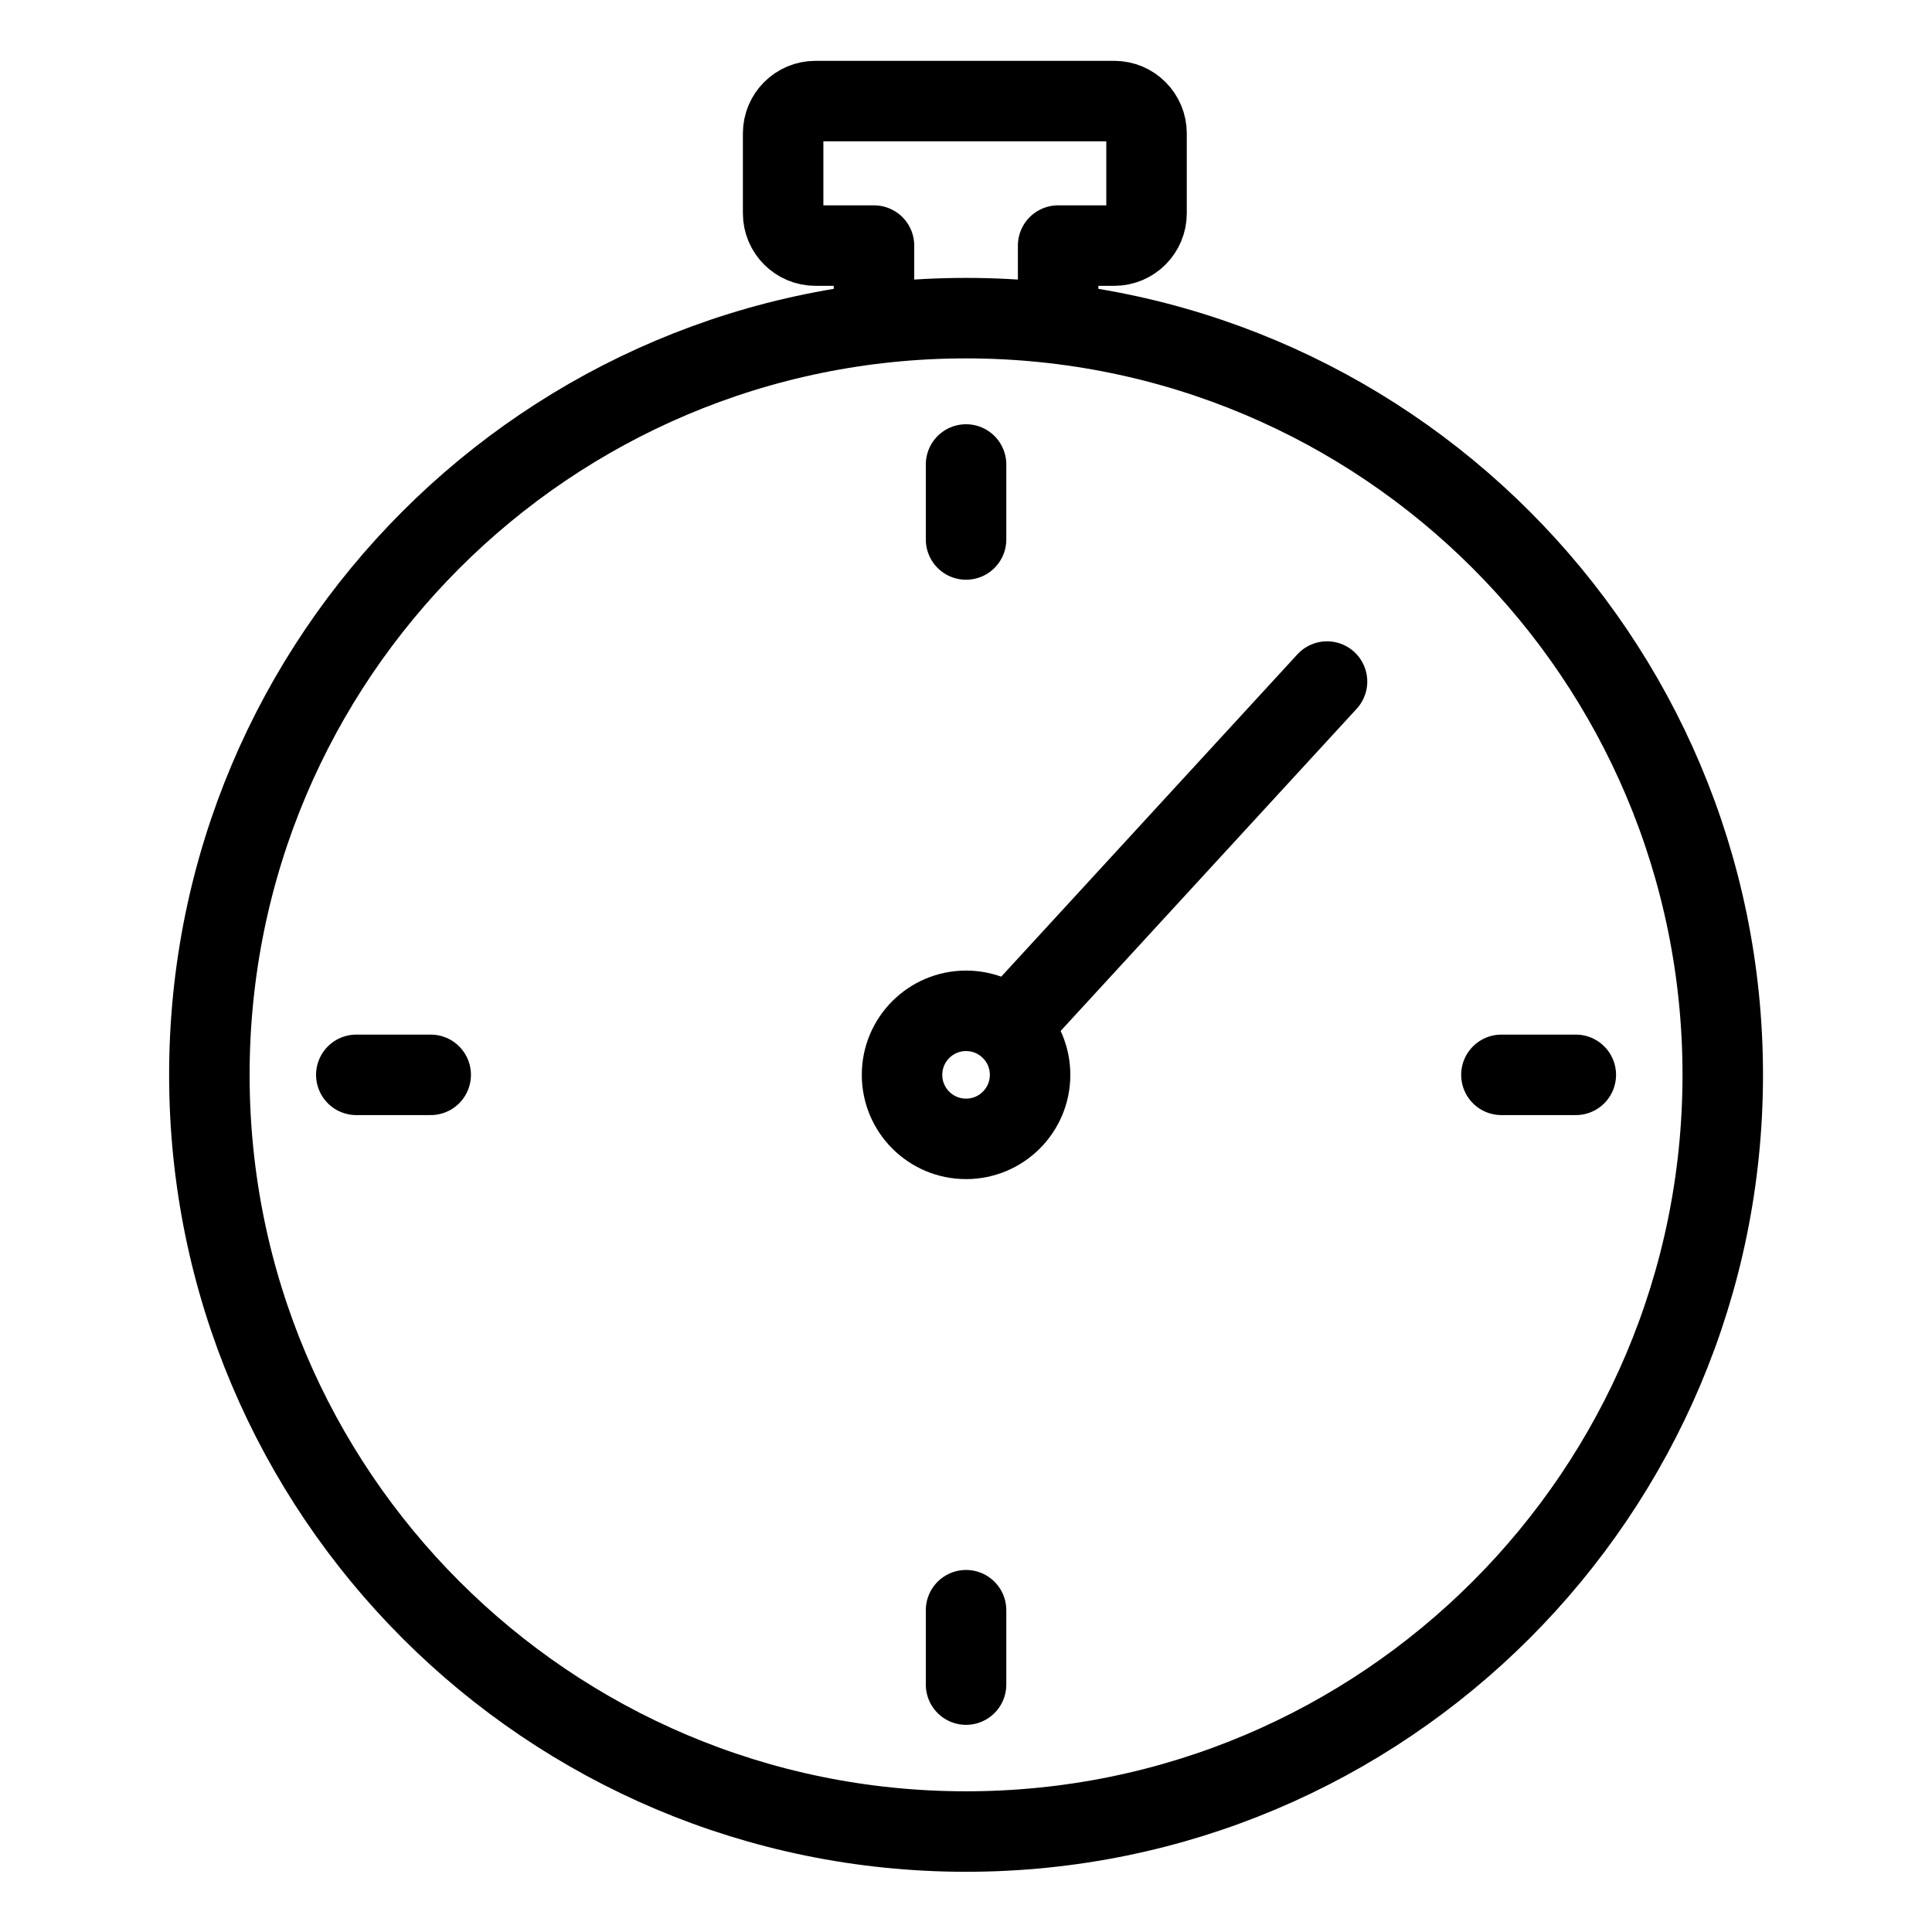
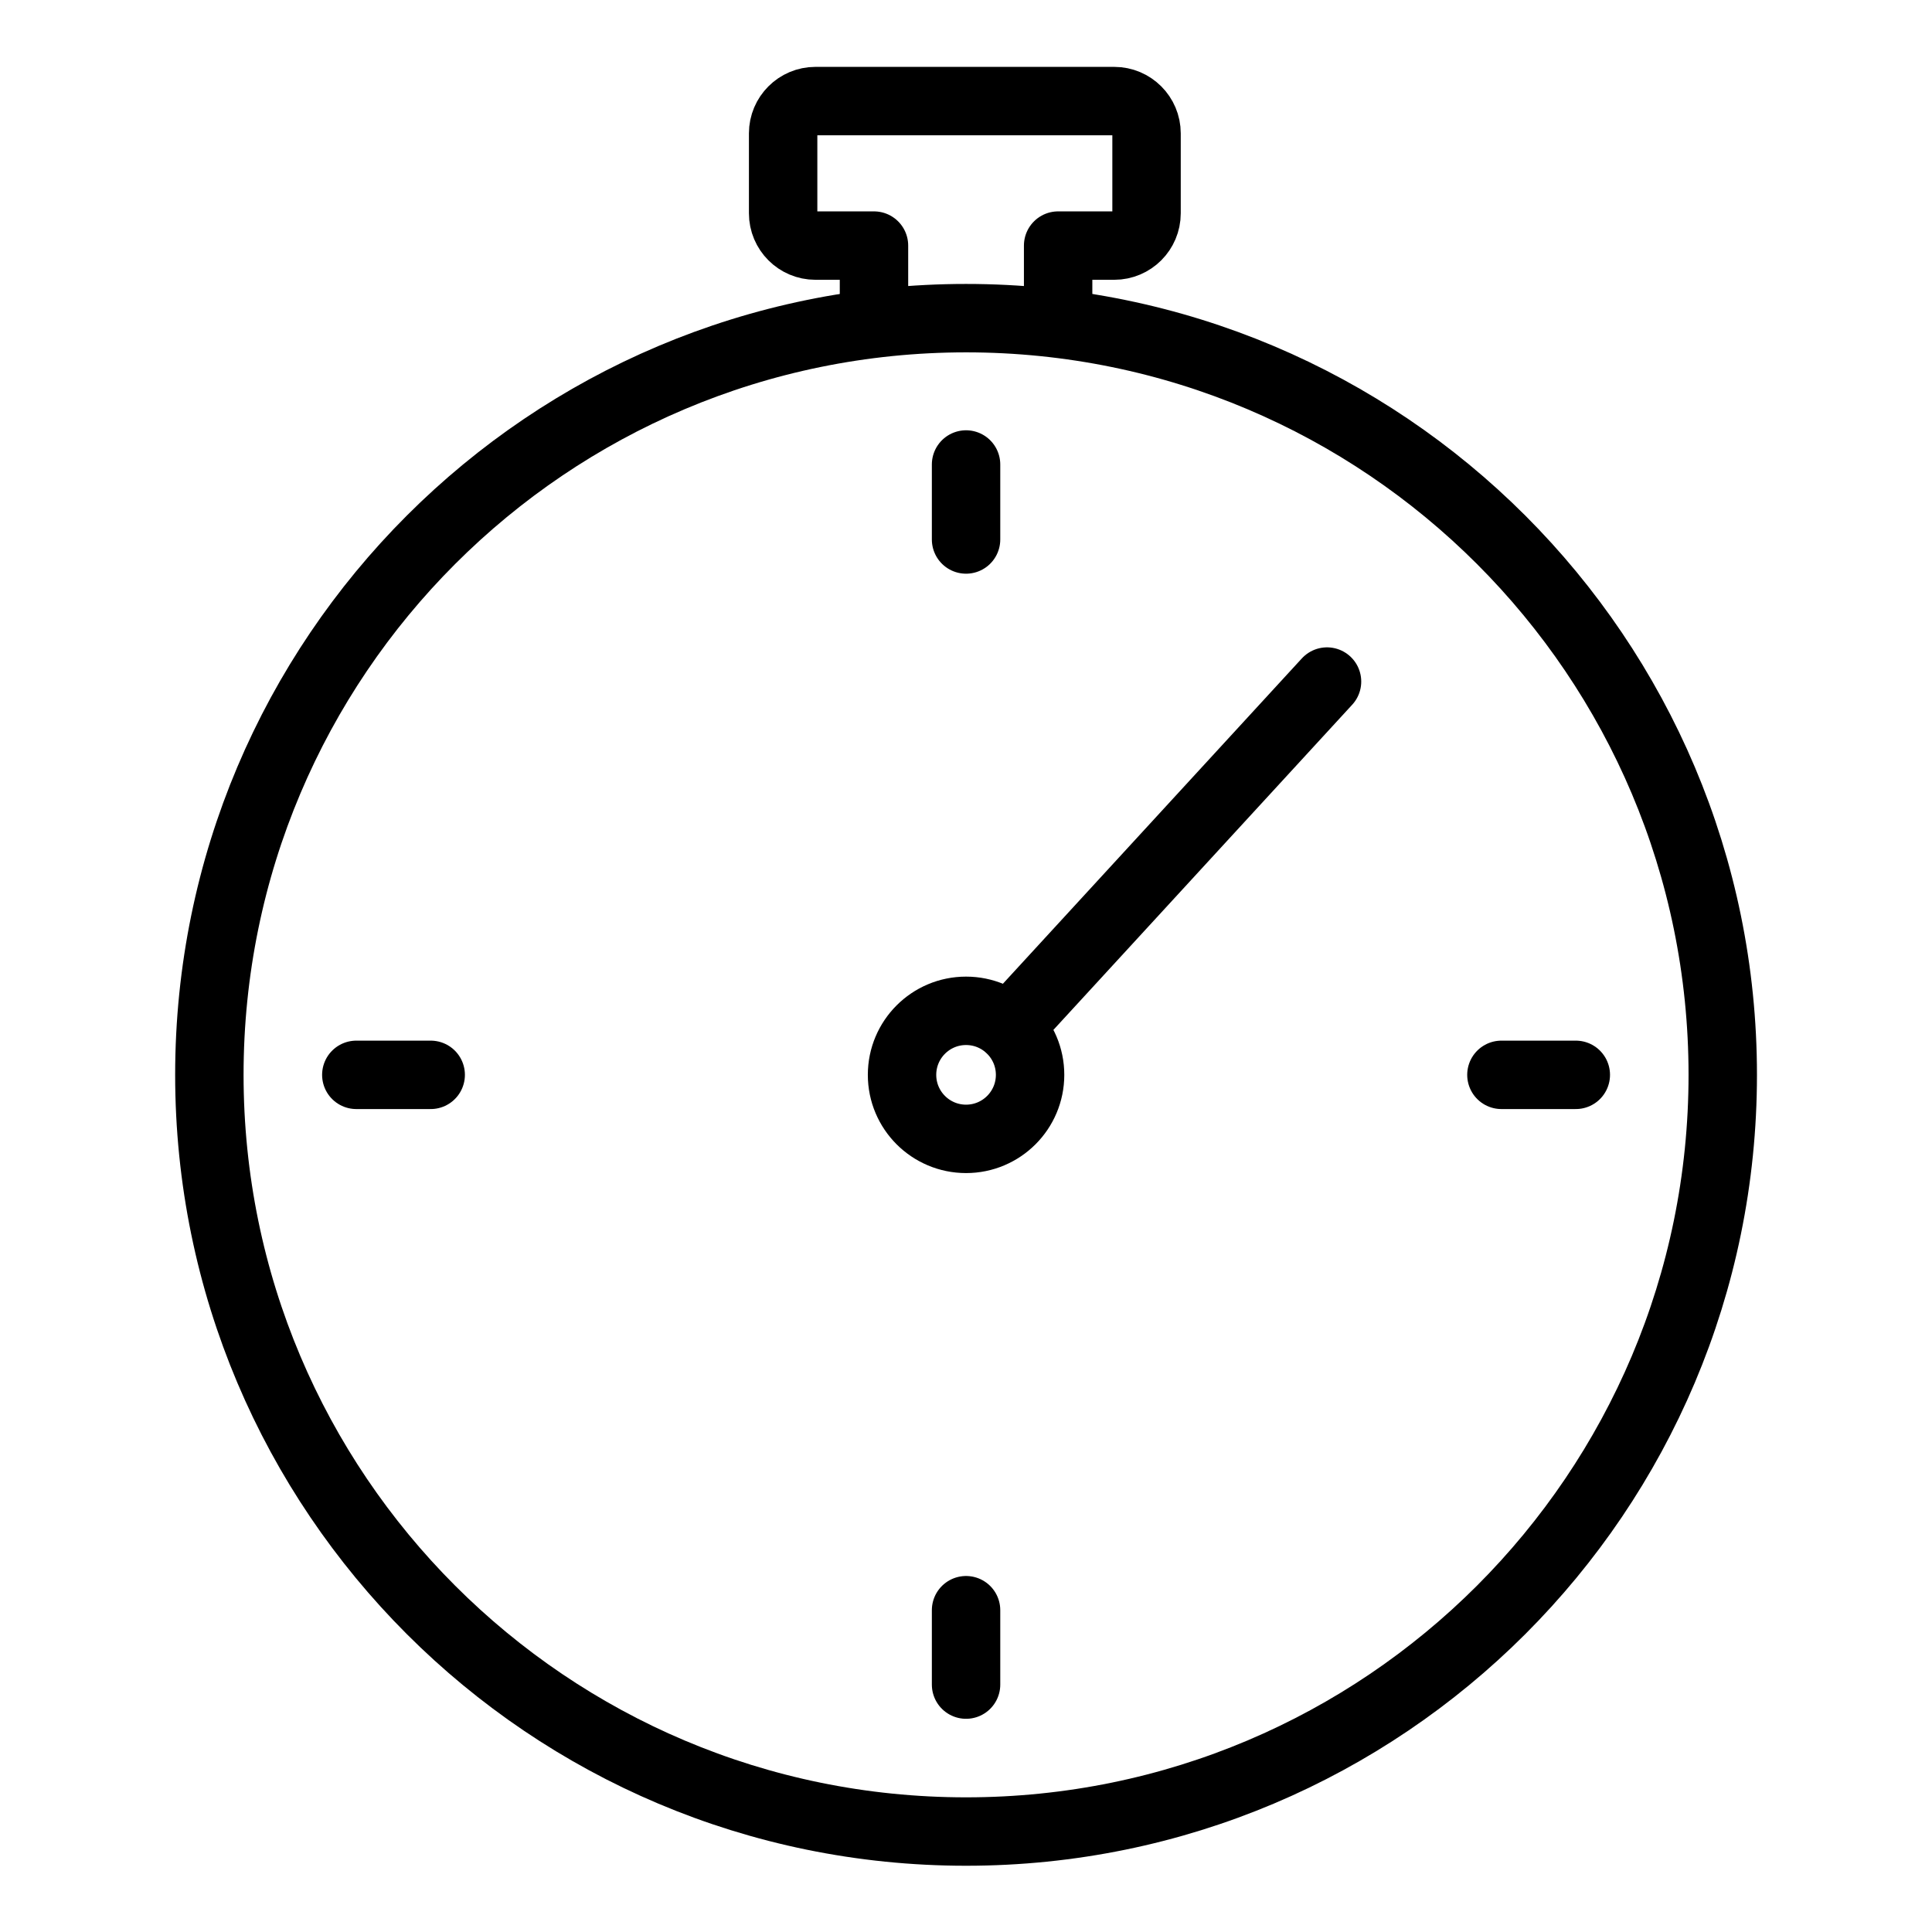
<svg xmlns="http://www.w3.org/2000/svg" viewBox="0 0 960 960" width="960" height="960">
-   <g transform="translate(-295.6 -267.6) scale(3.0298)" fill="none" stroke="#000" stroke-linecap="round" stroke-linejoin="round" stroke-width="13.20">
+   <g transform="translate(-295.6 -267.6) scale(3.0298)" fill="none" stroke="#000" stroke-linecap="round" stroke-linejoin="round" stroke-width="11.22">
    <circle cx="256.0" cy="264.6" r="124.1" />
    <path d="M240.9 141.3 V 128.6 H 231.3 A 5.3 5.3 0 0 1 226.0 123.3 V 110.2 A 5.3 5.3 0 0 1 231.3 104.9 H 280.3 A 5.3 5.3 0 0 1 285.6 110.2 V 123.3 A 5.3 5.3 0 0 1 280.3 128.6 H 271.1 V 141.3" />
    <path d="M256.0 176.8 L256.0 164.5" />
    <path d="M343.8 264.6 L356.0 264.6" />
    <path d="M256.0 352.4 L256.0 364.6" />
    <path d="M168.2 264.6 L156.0 264.6" />
    <path d="M263.1 256.8 L315.2 200.1" />
    <circle cx="256.0" cy="264.6" r="10.5" />
  </g>
</svg>
